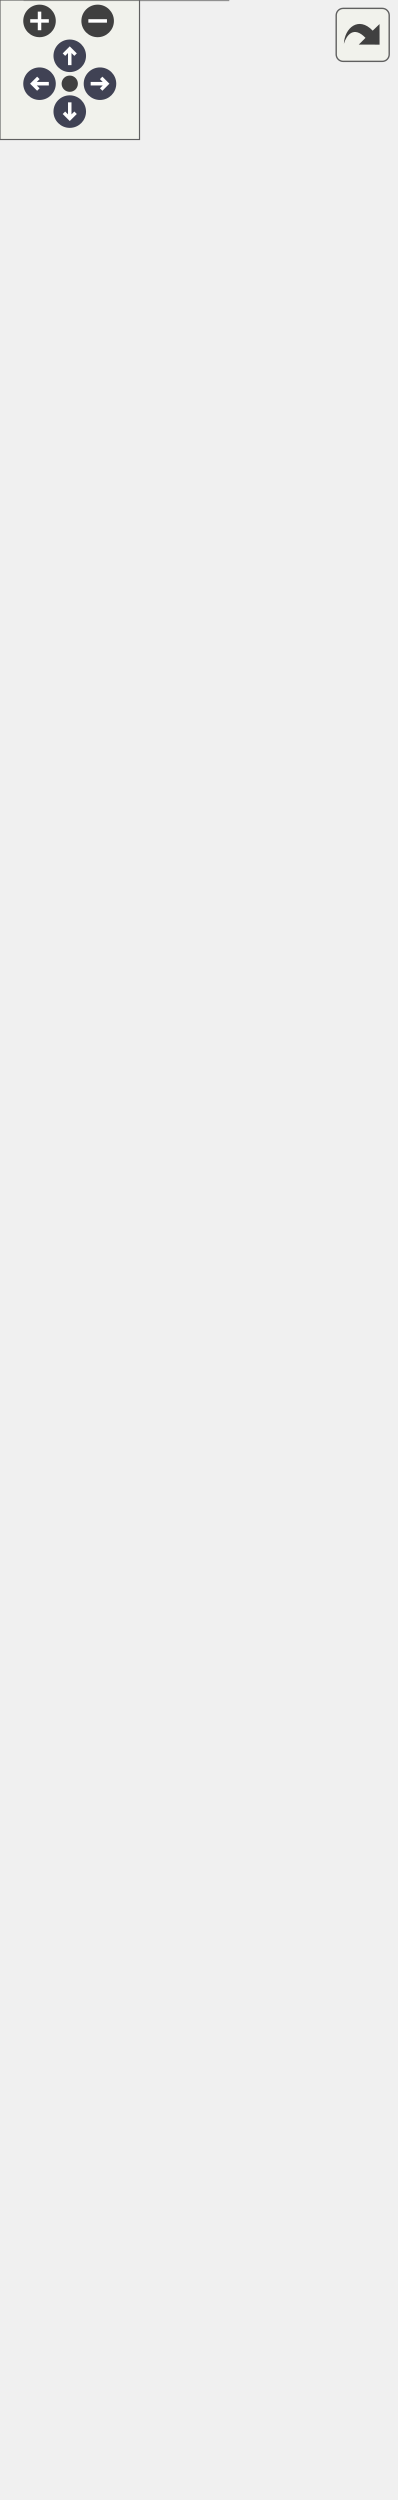
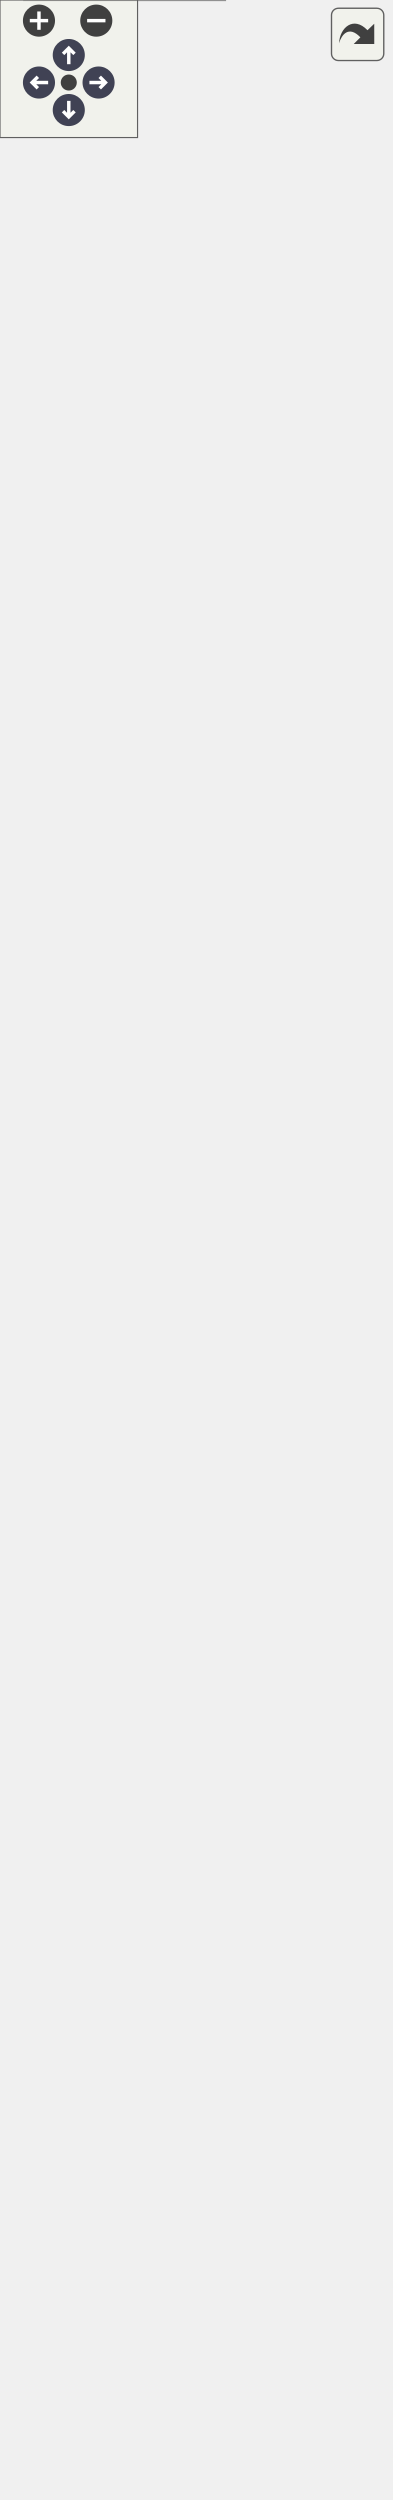
<svg xmlns="http://www.w3.org/2000/svg" xmlns:xlink="http://www.w3.org/1999/xlink" id="main" version="1.1" xml:space="preserve">
  <style type="text/css">
.node, .edge {opacity: 0.7;}
.node.selected, .edge.selected {opacity: 1;}
.edge:hover path { stroke: red; }
.edge:hover polygon { stroke: red; fill: red; }
</style>
  <defs>
    <circle id="rim" cx="0" cy="0" r="7" />
    <circle id="rim2" cx="0" cy="0" r="3.5" />
    <g id="zoomPlus">
      <use xlink:href="#rim" fill="#404040">
        <set attributeName="fill" to="#808080" begin="zoomplus.mouseover" end="zoomplus.mouseout" />
      </use>
      <path d="M-4,0h8M0,-4v8" fill="none" stroke="white" stroke-width="1.5" pointer-events="none" />
    </g>
    <g id="zoomMin">
      <use xlink:href="#rim" fill="#404040">
        <set attributeName="fill" to="#808080" begin="zoomminus.mouseover" end="zoomminus.mouseout" />
      </use>
      <path d="M-4,0h8" fill="none" stroke="white" stroke-width="1.5" pointer-events="none" />
    </g>
    <g id="arrowUp" transform="translate(30 24)">
      <use xlink:href="#rim" />
      <path pointer-events="none" fill="none" stroke="white" stroke-width="1.5" d="M0,-3.0v7 M-2.5,-0.5L0,-3.0L2.5,-0.5" />
    </g>
    <g id="arrowRight" transform="rotate(90) translate(36 -43)">
      <use xlink:href="#rim" />
      <path pointer-events="none" fill="none" stroke="white" stroke-width="1.5" d="M0,-3.0v7 M-2.5,-0.5L0,-3.0L2.5,-0.5" />
    </g>
    <g id="arrowDown" transform="rotate(180) translate(-30 -48)">
      <use xlink:href="#rim" />
      <path pointer-events="none" fill="none" stroke="white" stroke-width="1.5" d="M0,-3.0v7 M-2.5,-0.5L0,-3.0L2.5,-0.5" />
    </g>
    <g id="arrowLeft" transform="rotate(270) translate(-36 17)">
      <use xlink:href="#rim" />
      <path pointer-events="none" fill="none" stroke="white" stroke-width="1.5" d="M0,-3.0v7 M-2.5,-0.5L0,-3.0L2.5,-0.5" />
    </g>
    <g id="resetDef">
      <use xlink:href="#rim2" fill="#404040">
        <set attributeName="fill" to="#808080" begin="reset.mouseover" end="reset.mouseout" />
      </use>
    </g>
  </defs>
  <svg id="graph" class="graph">
    <g id="viewport">
      <g id="Node000001" class="node">
        <g id="a_Node000001">
          <a xlink:title=" ">
            <polygon fill="#999999" stroke="none" points="98.12,-76.25 10.62,-76.25 10.62,0 98.12,0 98.12,-76.25" />
            <text text-anchor="start" x="14.62" y="-62.75" font-family="Helvetica,sans-Serif" font-size="10.00">stackchan::display</text>
            <text text-anchor="start" x="30" y="-51.5" font-family="Helvetica,sans-Serif" font-size="10.00">::EllipseEye</text>
            <text text-anchor="start" x="52.88" y="-36.25" font-family="Helvetica,sans-Serif" font-size="10.00"> </text>
            <text text-anchor="start" x="20.94" y="-21" font-family="Helvetica,sans-Serif" font-size="10.00">+</text>
            <text text-anchor="start" x="37.25" y="-21" font-family="Helvetica,sans-Serif" font-size="10.00">draw()</text>
            <text text-anchor="start" x="20.94" y="-5.75" font-family="Helvetica,sans-Serif" font-size="10.00">+</text>
            <text text-anchor="start" x="37.25" y="-5.75" font-family="Helvetica,sans-Serif" font-size="10.00">BaseEye()</text>
            <polygon fill="#666666" stroke="#666666" points="10.62,-47.75 10.62,-47.75 98.12,-47.75 98.12,-47.75 10.62,-47.75" />
            <polygon fill="#666666" stroke="#666666" points="10.62,-32.5 10.62,-32.5 98.12,-32.5 98.12,-32.5 10.62,-32.5" />
            <polygon fill="none" stroke="#666666" points="10.62,0 10.62,-76.25 98.12,-76.25 98.12,0 10.62,0" />
          </a>
        </g>
      </g>
      <g id="Node000002" class="node">
        <g id="a_Node000002">
          <a xlink:href="classstackchan_1_1display_1_1_base_eye.html" target="_top" xlink:title="Base class for Eye, draw nothing.">
-             <polygon fill="white" stroke="none" points="108.75,-250.5 0,-250.5 0,-113.25 108.75,-113.25 108.75,-250.5" />
-             <text text-anchor="start" x="14.62" y="-237" font-family="Helvetica,sans-Serif" font-size="10.00">stackchan::display</text>
-             <text text-anchor="start" x="33" y="-225.75" font-family="Helvetica,sans-Serif" font-size="10.00">::BaseEye</text>
+             <polygon fill="white" stroke="none" points="108.75,-265.75 0,-265.75 0,-113.25 108.75,-113.25 108.75,-265.75" />
+             <text text-anchor="start" x="14.62" y="-252.25" font-family="Helvetica,sans-Serif" font-size="10.00">stackchan::display</text>
+             <text text-anchor="start" x="33" y="-241" font-family="Helvetica,sans-Serif" font-size="10.00">::BaseEye</text>
+             <text text-anchor="start" x="4.38" y="-225.75" font-family="Helvetica,sans-Serif" font-size="10.00">#</text>
+             <text text-anchor="start" x="14" y="-225.75" font-family="Helvetica,sans-Serif" font-size="10.00">is_left_</text>
            <text text-anchor="start" x="4.38" y="-210.5" font-family="Helvetica,sans-Serif" font-size="10.00">#</text>
-             <text text-anchor="start" x="14" y="-210.5" font-family="Helvetica,sans-Serif" font-size="10.00">is_left_</text>
+             <text text-anchor="start" x="14" y="-210.5" font-family="Helvetica,sans-Serif" font-size="10.00">milli_sec_</text>
            <text text-anchor="start" x="4.38" y="-195.25" font-family="Helvetica,sans-Serif" font-size="10.00">#</text>
-             <text text-anchor="start" x="14" y="-195.25" font-family="Helvetica,sans-Serif" font-size="10.00">milli_sec_</text>
+             <text text-anchor="start" x="14" y="-195.25" font-family="Helvetica,sans-Serif" font-size="10.00">last_saccade_millis_</text>
            <text text-anchor="start" x="4.38" y="-180" font-family="Helvetica,sans-Serif" font-size="10.00">#</text>
-             <text text-anchor="start" x="14" y="-180" font-family="Helvetica,sans-Serif" font-size="10.00">last_saccade_millis_</text>
-             <text text-anchor="start" x="4.38" y="-164.75" font-family="Helvetica,sans-Serif" font-size="10.00">#</text>
-             <text text-anchor="start" x="14" y="-164.75" font-family="Helvetica,sans-Serif" font-size="10.00">saccade_interval_</text>
-             <text text-anchor="start" x="4" y="-149.5" font-family="Helvetica,sans-Serif" font-size="10.00">+</text>
-             <text text-anchor="start" x="14" y="-149.5" font-family="Helvetica,sans-Serif" font-size="10.00">BaseEye()</text>
+             <text text-anchor="start" x="14" y="-180" font-family="Helvetica,sans-Serif" font-size="10.00">saccade_interval_</text>
+             <text text-anchor="start" x="4" y="-164.75" font-family="Helvetica,sans-Serif" font-size="10.00">+</text>
+             <text text-anchor="start" x="14" y="-164.75" font-family="Helvetica,sans-Serif" font-size="10.00">BaseEye()</text>
+             <text text-anchor="start" x="4.38" y="-149.5" font-family="Helvetica,sans-Serif" font-size="10.00">#</text>
+             <text text-anchor="start" x="14" y="-149.5" font-family="Helvetica,sans-Serif" font-size="10.00">updateGaze()</text>
            <text text-anchor="start" x="4.38" y="-134.25" font-family="Helvetica,sans-Serif" font-size="10.00">#</text>
-             <text text-anchor="start" x="14" y="-134.25" font-family="Helvetica,sans-Serif" font-size="10.00">updateGaze()</text>
+             <text text-anchor="start" x="14" y="-134.25" font-family="Helvetica,sans-Serif" font-size="10.00">updateSaccade()</text>
            <text text-anchor="start" x="4.38" y="-119" font-family="Helvetica,sans-Serif" font-size="10.00">#</text>
-             <text text-anchor="start" x="14" y="-119" font-family="Helvetica,sans-Serif" font-size="10.00">updateSaccade()</text>
-             <polygon fill="#666666" stroke="#666666" points="0,-222 0,-222 108.75,-222 108.75,-222 0,-222" />
-             <polygon fill="#666666" stroke="#666666" points="0,-161 0,-161 12,-161 12,-161 0,-161" />
-             <polygon fill="#666666" stroke="#666666" points="12,-161 12,-161 108.75,-161 108.75,-161 12,-161" />
-             <polygon fill="none" stroke="#666666" points="0,-113.25 0,-250.5 108.75,-250.5 108.75,-113.25 0,-113.25" />
+             <text text-anchor="start" x="14" y="-119" font-family="Helvetica,sans-Serif" font-size="10.00">calculateOpenRatio()</text>
+             <polygon fill="#666666" stroke="#666666" points="0,-237.25 0,-237.25 108.75,-237.25 108.75,-237.25 0,-237.25" />
+             <polygon fill="#666666" stroke="#666666" points="0,-176.25 0,-176.25 12,-176.25 12,-176.25 0,-176.25" />
+             <polygon fill="#666666" stroke="#666666" points="12,-176.25 12,-176.25 108.75,-176.25 108.75,-176.25 12,-176.25" />
+             <polygon fill="none" stroke="#666666" points="0,-113.25 0,-265.75 108.75,-265.75 108.75,-113.25 0,-113.25" />
          </a>
        </g>
      </g>
      <g id="edge1_Node000001_Node000002" class="edge">
        <g id="a_edge1_Node000001_Node000002">
          <a xlink:title=" ">
-             <path fill="none" stroke="#63b8ff" d="M54.38,-101.9C54.38,-92.91 54.38,-84.11 54.38,-76.07" />
-             <polygon fill="none" stroke="#63b8ff" points="50.88,-101.81 54.38,-111.81 57.88,-101.81 50.88,-101.81" />
+             <path fill="none" stroke="#63b8ff" d="M54.38,-101.9C54.38,-92.91 54.38,-84.16 54.38,-76.18" />
+             <polygon fill="none" stroke="#63b8ff" points="50.88,-101.86 54.38,-111.86 57.88,-101.86 50.88,-101.86" />
          </a>
        </g>
      </g>
      <g id="Node000003" class="node">
        <g id="a_Node000003">
          <a xlink:href="classstackchan_1_1display_1_1_facial_drawable.html" target="_top" xlink:title=" ">
-             <polygon fill="white" stroke="none" points="153.12,-379 65.62,-379 65.62,-287.5 153.12,-287.5 153.12,-379" />
-             <text text-anchor="start" x="69.62" y="-365.5" font-family="Helvetica,sans-Serif" font-size="10.00">stackchan::display</text>
-             <text text-anchor="start" x="73.75" y="-354.25" font-family="Helvetica,sans-Serif" font-size="10.00">::FacialDrawable</text>
-             <text text-anchor="start" x="107.88" y="-339" font-family="Helvetica,sans-Serif" font-size="10.00"> </text>
+             <polygon fill="white" stroke="none" points="153.12,-394.25 65.62,-394.25 65.62,-302.75 153.12,-302.75 153.12,-394.25" />
+             <text text-anchor="start" x="69.62" y="-380.75" font-family="Helvetica,sans-Serif" font-size="10.00">stackchan::display</text>
+             <text text-anchor="start" x="73.75" y="-369.5" font-family="Helvetica,sans-Serif" font-size="10.00">::FacialDrawable</text>
+             <text text-anchor="start" x="107.88" y="-354.25" font-family="Helvetica,sans-Serif" font-size="10.00"> </text>
+             <text text-anchor="start" x="75.38" y="-339" font-family="Helvetica,sans-Serif" font-size="10.00">+</text>
+             <text text-anchor="start" x="91.12" y="-339" font-family="Helvetica,sans-Serif" font-size="10.00">draw()</text>
            <text text-anchor="start" x="75.38" y="-323.75" font-family="Helvetica,sans-Serif" font-size="10.00">+</text>
-             <text text-anchor="start" x="91.12" y="-323.75" font-family="Helvetica,sans-Serif" font-size="10.00">draw()</text>
+             <text text-anchor="start" x="91.12" y="-323.75" font-family="Helvetica,sans-Serif" font-size="10.00">Drawable()</text>
            <text text-anchor="start" x="75.38" y="-308.5" font-family="Helvetica,sans-Serif" font-size="10.00">+</text>
            <text text-anchor="start" x="91.12" y="-308.5" font-family="Helvetica,sans-Serif" font-size="10.00">Drawable()</text>
-             <text text-anchor="start" x="75.38" y="-293.25" font-family="Helvetica,sans-Serif" font-size="10.00">+</text>
-             <text text-anchor="start" x="91.12" y="-293.25" font-family="Helvetica,sans-Serif" font-size="10.00">Drawable()</text>
+             <polygon fill="#bfbfbf" stroke="#bfbfbf" points="65.62,-365.75 65.62,-365.75 153.12,-365.75 153.12,-365.75 65.62,-365.75" />
            <polygon fill="#bfbfbf" stroke="#bfbfbf" points="65.62,-350.5 65.62,-350.5 153.12,-350.5 153.12,-350.5 65.62,-350.5" />
-             <polygon fill="#bfbfbf" stroke="#bfbfbf" points="65.62,-335.25 65.62,-335.25 153.12,-335.25 153.12,-335.25 65.62,-335.25" />
-             <polygon fill="none" stroke="#bfbfbf" points="65.62,-287.5 65.62,-379 153.12,-379 153.12,-287.5 65.62,-287.5" />
+             <polygon fill="none" stroke="#bfbfbf" points="65.62,-302.75 65.62,-394.25 153.12,-394.25 153.12,-302.75 65.62,-302.75" />
          </a>
        </g>
      </g>
      <g id="edge2_Node000002_Node000003" class="edge">
        <g id="a_edge2_Node000002_Node000003">
          <a xlink:title=" ">
-             <path fill="none" stroke="#63b8ff" d="M89.06,-277.06C85.85,-268.37 82.51,-259.29 79.22,-250.35" />
-             <polygon fill="none" stroke="#63b8ff" points="85.76,-278.24 92.5,-286.42 92.33,-275.82 85.76,-278.24" />
+             <path fill="none" stroke="#63b8ff" d="M90.01,-292.22C86.98,-283.56 83.8,-274.49 80.64,-265.48" />
+             <polygon fill="none" stroke="#63b8ff" points="86.65,-293.22 93.26,-301.5 93.26,-290.91 86.65,-293.22" />
          </a>
        </g>
      </g>
      <g id="Node000004" class="node">
        <g id="a_Node000004">
          <a xlink:href="classstackchan_1_1display_1_1_drawable.html" target="_top" xlink:title=" ">
-             <polygon fill="white" stroke="none" points="170,-704 68.75,-704 68.75,-460 170,-460 170,-704" />
-             <text text-anchor="start" x="79.62" y="-690.5" font-family="Helvetica,sans-Serif" font-size="10.00">stackchan::display</text>
-             <text text-anchor="start" x="96.88" y="-679.25" font-family="Helvetica,sans-Serif" font-size="10.00">::Drawable</text>
+             <polygon fill="white" stroke="none" points="170,-719.25 68.75,-719.25 68.75,-475.25 170,-475.25 170,-719.25" />
+             <text text-anchor="start" x="79.62" y="-705.75" font-family="Helvetica,sans-Serif" font-size="10.00">stackchan::display</text>
+             <text text-anchor="start" x="96.88" y="-694.5" font-family="Helvetica,sans-Serif" font-size="10.00">::Drawable</text>
+             <text text-anchor="start" x="73.12" y="-679.25" font-family="Helvetica,sans-Serif" font-size="10.00">#</text>
+             <text text-anchor="start" x="82.75" y="-679.25" font-family="Helvetica,sans-Serif" font-size="10.00">rotation_</text>
            <text text-anchor="start" x="73.12" y="-664" font-family="Helvetica,sans-Serif" font-size="10.00">#</text>
-             <text text-anchor="start" x="82.75" y="-664" font-family="Helvetica,sans-Serif" font-size="10.00">rotation_</text>
+             <text text-anchor="start" x="82.75" y="-664" font-family="Helvetica,sans-Serif" font-size="10.00">visible_</text>
            <text text-anchor="start" x="73.12" y="-648.75" font-family="Helvetica,sans-Serif" font-size="10.00">#</text>
-             <text text-anchor="start" x="82.75" y="-648.75" font-family="Helvetica,sans-Serif" font-size="10.00">visible_</text>
-             <text text-anchor="start" x="73.12" y="-633.5" font-family="Helvetica,sans-Serif" font-size="10.00">#</text>
-             <text text-anchor="start" x="82.75" y="-633.5" font-family="Helvetica,sans-Serif" font-size="10.00">ignore_expression_</text>
+             <text text-anchor="start" x="82.75" y="-648.75" font-family="Helvetica,sans-Serif" font-size="10.00">ignore_expression_</text>
+             <text text-anchor="start" x="72.75" y="-633.5" font-family="Helvetica,sans-Serif" font-size="10.00">+</text>
+             <text text-anchor="start" x="82.75" y="-633.5" font-family="Helvetica,sans-Serif" font-size="10.00">Drawable()</text>
            <text text-anchor="start" x="72.75" y="-618.25" font-family="Helvetica,sans-Serif" font-size="10.00">+</text>
            <text text-anchor="start" x="82.75" y="-618.25" font-family="Helvetica,sans-Serif" font-size="10.00">Drawable()</text>
            <text text-anchor="start" x="72.75" y="-603" font-family="Helvetica,sans-Serif" font-size="10.00">+</text>
-             <text text-anchor="start" x="82.75" y="-603" font-family="Helvetica,sans-Serif" font-size="10.00">Drawable()</text>
+             <text text-anchor="start" x="82.75" y="-603" font-family="Helvetica,sans-Serif" font-size="10.00">~Drawable()</text>
            <text text-anchor="start" x="72.75" y="-587.75" font-family="Helvetica,sans-Serif" font-size="10.00">+</text>
-             <text text-anchor="start" x="82.75" y="-587.75" font-family="Helvetica,sans-Serif" font-size="10.00">~Drawable()</text>
+             <text text-anchor="start" x="82.75" y="-587.75" font-family="Helvetica,sans-Serif" font-size="10.00">setPosition()</text>
            <text text-anchor="start" x="72.75" y="-572.5" font-family="Helvetica,sans-Serif" font-size="10.00">+</text>
-             <text text-anchor="start" x="82.75" y="-572.5" font-family="Helvetica,sans-Serif" font-size="10.00">setPosition()</text>
+             <text text-anchor="start" x="82.75" y="-572.5" font-family="Helvetica,sans-Serif" font-size="10.00">getPosition()</text>
            <text text-anchor="start" x="72.75" y="-557.25" font-family="Helvetica,sans-Serif" font-size="10.00">+</text>
-             <text text-anchor="start" x="82.75" y="-557.25" font-family="Helvetica,sans-Serif" font-size="10.00">getPosition()</text>
+             <text text-anchor="start" x="82.75" y="-557.25" font-family="Helvetica,sans-Serif" font-size="10.00">setRotation()</text>
            <text text-anchor="start" x="72.75" y="-542" font-family="Helvetica,sans-Serif" font-size="10.00">+</text>
-             <text text-anchor="start" x="82.75" y="-542" font-family="Helvetica,sans-Serif" font-size="10.00">setRotation()</text>
+             <text text-anchor="start" x="82.75" y="-542" font-family="Helvetica,sans-Serif" font-size="10.00">getRotation()</text>
            <text text-anchor="start" x="72.75" y="-526.75" font-family="Helvetica,sans-Serif" font-size="10.00">+</text>
-             <text text-anchor="start" x="82.75" y="-526.75" font-family="Helvetica,sans-Serif" font-size="10.00">getRotation()</text>
+             <text text-anchor="start" x="82.75" y="-526.75" font-family="Helvetica,sans-Serif" font-size="10.00">setSize()</text>
            <text text-anchor="start" x="72.75" y="-511.5" font-family="Helvetica,sans-Serif" font-size="10.00">+</text>
-             <text text-anchor="start" x="82.75" y="-511.5" font-family="Helvetica,sans-Serif" font-size="10.00">setSize()</text>
+             <text text-anchor="start" x="82.75" y="-511.5" font-family="Helvetica,sans-Serif" font-size="10.00">getSize()</text>
            <text text-anchor="start" x="72.75" y="-496.25" font-family="Helvetica,sans-Serif" font-size="10.00">+</text>
-             <text text-anchor="start" x="82.75" y="-496.25" font-family="Helvetica,sans-Serif" font-size="10.00">getSize()</text>
-             <text text-anchor="start" x="72.75" y="-481" font-family="Helvetica,sans-Serif" font-size="10.00">+</text>
-             <text text-anchor="start" x="82.75" y="-481" font-family="Helvetica,sans-Serif" font-size="10.00">setVisible()</text>
-             <text text-anchor="start" x="82.75" y="-465.75" font-family="Helvetica,sans-Serif" font-size="10.00">and 7 more...</text>
-             <polygon fill="#bfbfbf" stroke="#bfbfbf" points="68.75,-675.5 68.75,-675.5 170,-675.5 170,-675.5 68.75,-675.5" />
-             <polygon fill="#bfbfbf" stroke="#bfbfbf" points="68.75,-629.75 68.75,-629.75 80.75,-629.75 80.75,-629.75 68.75,-629.75" />
-             <polygon fill="#bfbfbf" stroke="#bfbfbf" points="80.75,-629.75 80.75,-629.75 170,-629.75 170,-629.75 80.75,-629.75" />
-             <polygon fill="none" stroke="#bfbfbf" points="68.75,-460 68.75,-704 170,-704 170,-460 68.75,-460" />
+             <text text-anchor="start" x="82.75" y="-496.25" font-family="Helvetica,sans-Serif" font-size="10.00">setVisible()</text>
+             <text text-anchor="start" x="82.75" y="-481" font-family="Helvetica,sans-Serif" font-size="10.00">and 7 more...</text>
+             <polygon fill="#bfbfbf" stroke="#bfbfbf" points="68.75,-690.75 68.75,-690.75 170,-690.75 170,-690.75 68.75,-690.75" />
+             <polygon fill="#bfbfbf" stroke="#bfbfbf" points="68.75,-645 68.75,-645 80.75,-645 80.75,-645 68.75,-645" />
+             <polygon fill="#bfbfbf" stroke="#bfbfbf" points="80.75,-645 80.75,-645 170,-645 170,-645 80.75,-645" />
+             <polygon fill="none" stroke="#bfbfbf" points="68.75,-475.25 68.75,-719.25 170,-719.25 170,-475.25 68.75,-475.25" />
          </a>
        </g>
      </g>
      <g id="edge3_Node000003_Node000004" class="edge">
        <g id="a_edge3_Node000003_Node000004">
          <a xlink:title=" ">
-             <path fill="none" stroke="#63b8ff" d="M114.02,-448.92C113,-423.66 111.99,-398.88 111.18,-378.86" />
-             <polygon fill="none" stroke="#63b8ff" points="110.51,-448.79 114.42,-458.64 117.51,-448.51 110.51,-448.79" />
+             <path fill="none" stroke="#63b8ff" d="M114.02,-464.17C113,-438.91 111.99,-414.13 111.18,-394.11" />
+             <polygon fill="none" stroke="#63b8ff" points="110.51,-464.04 114.42,-473.89 117.51,-463.76 110.51,-464.04" />
          </a>
        </g>
      </g>
      <g id="Node000005" class="node">
        <g id="a_Node000005">
          <a xlink:href="classm5_1_1_vector2i.html" target="_top" xlink:title=" ">
-             <polygon fill="white" stroke="none" points="72,-1014.5 0.75,-1014.5 0.75,-751.25 72,-751.25 72,-1014.5" />
-             <text text-anchor="start" x="9.38" y="-1001" font-family="Helvetica,sans-Serif" font-size="10.00">m5::Vector2i</text>
+             <polygon fill="white" stroke="none" points="72,-1029.75 0.75,-1029.75 0.75,-766.5 72,-766.5 72,-1029.75" />
+             <text text-anchor="start" x="9.38" y="-1016.25" font-family="Helvetica,sans-Serif" font-size="10.00">m5::Vector2i</text>
+             <text text-anchor="start" x="4.75" y="-1001" font-family="Helvetica,sans-Serif" font-size="10.00">+</text>
+             <text text-anchor="start" x="14.75" y="-1001" font-family="Helvetica,sans-Serif" font-size="10.00">x</text>
            <text text-anchor="start" x="4.75" y="-985.75" font-family="Helvetica,sans-Serif" font-size="10.00">+</text>
-             <text text-anchor="start" x="14.75" y="-985.75" font-family="Helvetica,sans-Serif" font-size="10.00">x</text>
+             <text text-anchor="start" x="14.75" y="-985.75" font-family="Helvetica,sans-Serif" font-size="10.00">y</text>
            <text text-anchor="start" x="4.75" y="-970.5" font-family="Helvetica,sans-Serif" font-size="10.00">+</text>
-             <text text-anchor="start" x="14.75" y="-970.5" font-family="Helvetica,sans-Serif" font-size="10.00">y</text>
+             <text text-anchor="start" x="14.75" y="-970.5" font-family="Helvetica,sans-Serif" font-size="10.00">Vector2i()</text>
            <text text-anchor="start" x="4.75" y="-955.25" font-family="Helvetica,sans-Serif" font-size="10.00">+</text>
            <text text-anchor="start" x="14.75" y="-955.25" font-family="Helvetica,sans-Serif" font-size="10.00">Vector2i()</text>
            <text text-anchor="start" x="4.75" y="-940" font-family="Helvetica,sans-Serif" font-size="10.00">+</text>
-             <text text-anchor="start" x="14.75" y="-940" font-family="Helvetica,sans-Serif" font-size="10.00">Vector2i()</text>
+             <text text-anchor="start" x="14.75" y="-940" font-family="Helvetica,sans-Serif" font-size="10.00">operator+()</text>
            <text text-anchor="start" x="4.75" y="-924.75" font-family="Helvetica,sans-Serif" font-size="10.00">+</text>
-             <text text-anchor="start" x="14.75" y="-924.75" font-family="Helvetica,sans-Serif" font-size="10.00">operator+()</text>
+             <text text-anchor="start" x="14.75" y="-924.75" font-family="Helvetica,sans-Serif" font-size="10.00">operator-()</text>
            <text text-anchor="start" x="4.75" y="-909.5" font-family="Helvetica,sans-Serif" font-size="10.00">+</text>
-             <text text-anchor="start" x="14.75" y="-909.5" font-family="Helvetica,sans-Serif" font-size="10.00">operator-()</text>
+             <text text-anchor="start" x="14.75" y="-909.5" font-family="Helvetica,sans-Serif" font-size="10.00">operator*()</text>
            <text text-anchor="start" x="4.75" y="-894.25" font-family="Helvetica,sans-Serif" font-size="10.00">+</text>
-             <text text-anchor="start" x="14.75" y="-894.25" font-family="Helvetica,sans-Serif" font-size="10.00">operator*()</text>
+             <text text-anchor="start" x="14.75" y="-894.25" font-family="Helvetica,sans-Serif" font-size="10.00">operator/()</text>
            <text text-anchor="start" x="4.75" y="-879" font-family="Helvetica,sans-Serif" font-size="10.00">+</text>
-             <text text-anchor="start" x="14.75" y="-879" font-family="Helvetica,sans-Serif" font-size="10.00">operator/()</text>
+             <text text-anchor="start" x="14.75" y="-879" font-family="Helvetica,sans-Serif" font-size="10.00">operator+=()</text>
            <text text-anchor="start" x="4.75" y="-863.75" font-family="Helvetica,sans-Serif" font-size="10.00">+</text>
-             <text text-anchor="start" x="14.75" y="-863.75" font-family="Helvetica,sans-Serif" font-size="10.00">operator+=()</text>
+             <text text-anchor="start" x="14.75" y="-863.75" font-family="Helvetica,sans-Serif" font-size="10.00">operator-=()</text>
            <text text-anchor="start" x="4.75" y="-848.5" font-family="Helvetica,sans-Serif" font-size="10.00">+</text>
-             <text text-anchor="start" x="14.75" y="-848.5" font-family="Helvetica,sans-Serif" font-size="10.00">operator-=()</text>
+             <text text-anchor="start" x="14.75" y="-848.5" font-family="Helvetica,sans-Serif" font-size="10.00">operator*=()</text>
            <text text-anchor="start" x="4.75" y="-833.25" font-family="Helvetica,sans-Serif" font-size="10.00">+</text>
-             <text text-anchor="start" x="14.75" y="-833.25" font-family="Helvetica,sans-Serif" font-size="10.00">operator*=()</text>
+             <text text-anchor="start" x="14.75" y="-833.25" font-family="Helvetica,sans-Serif" font-size="10.00">operator/=()</text>
            <text text-anchor="start" x="4.75" y="-818" font-family="Helvetica,sans-Serif" font-size="10.00">+</text>
-             <text text-anchor="start" x="14.75" y="-818" font-family="Helvetica,sans-Serif" font-size="10.00">operator/=()</text>
+             <text text-anchor="start" x="14.75" y="-818" font-family="Helvetica,sans-Serif" font-size="10.00">operator==()</text>
            <text text-anchor="start" x="4.75" y="-802.75" font-family="Helvetica,sans-Serif" font-size="10.00">+</text>
-             <text text-anchor="start" x="14.75" y="-802.75" font-family="Helvetica,sans-Serif" font-size="10.00">operator==()</text>
+             <text text-anchor="start" x="14.75" y="-802.75" font-family="Helvetica,sans-Serif" font-size="10.00">operator!=()</text>
            <text text-anchor="start" x="4.75" y="-787.5" font-family="Helvetica,sans-Serif" font-size="10.00">+</text>
-             <text text-anchor="start" x="14.75" y="-787.5" font-family="Helvetica,sans-Serif" font-size="10.00">operator!=()</text>
+             <text text-anchor="start" x="14.75" y="-787.5" font-family="Helvetica,sans-Serif" font-size="10.00">dot()</text>
            <text text-anchor="start" x="4.75" y="-772.25" font-family="Helvetica,sans-Serif" font-size="10.00">+</text>
-             <text text-anchor="start" x="14.75" y="-772.25" font-family="Helvetica,sans-Serif" font-size="10.00">dot()</text>
-             <text text-anchor="start" x="4.75" y="-757" font-family="Helvetica,sans-Serif" font-size="10.00">+</text>
-             <text text-anchor="start" x="14.75" y="-757" font-family="Helvetica,sans-Serif" font-size="10.00">clamp()</text>
-             <polygon fill="#bfbfbf" stroke="#bfbfbf" points="0.75,-997.25 0.75,-997.25 72,-997.25 72,-997.25 0.75,-997.25" />
-             <polygon fill="#bfbfbf" stroke="#bfbfbf" points="0.75,-966.75 0.75,-966.75 12.75,-966.75 12.75,-966.75 0.75,-966.75" />
-             <polygon fill="#bfbfbf" stroke="#bfbfbf" points="12.75,-966.75 12.75,-966.75 72,-966.75 72,-966.75 12.75,-966.75" />
-             <polygon fill="none" stroke="#bfbfbf" points="0.75,-751.25 0.75,-1014.5 72,-1014.5 72,-751.25 0.75,-751.25" />
+             <text text-anchor="start" x="14.75" y="-772.25" font-family="Helvetica,sans-Serif" font-size="10.00">clamp()</text>
+             <polygon fill="#bfbfbf" stroke="#bfbfbf" points="0.75,-1012.5 0.75,-1012.5 72,-1012.5 72,-1012.5 0.75,-1012.5" />
+             <polygon fill="#bfbfbf" stroke="#bfbfbf" points="0.75,-982 0.75,-982 12.75,-982 12.75,-982 0.75,-982" />
+             <polygon fill="#bfbfbf" stroke="#bfbfbf" points="12.75,-982 12.75,-982 72,-982 72,-982 12.75,-982" />
+             <polygon fill="none" stroke="#bfbfbf" points="0.75,-766.5 0.75,-1029.75 72,-1029.75 72,-766.5 0.75,-766.5" />
          </a>
        </g>
      </g>
      <g id="edge6_Node000002_Node000005" class="edge">
        <g id="a_edge6_Node000002_Node000005">
          <a xlink:title=" ">
-             <path fill="none" stroke="#63b8ff" d="M31.25,-751.36C28.41,-653.71 26.55,-516.91 32.62,-397 34.87,-352.65 39.72,-303.32 44.27,-263.21" />
-             <polygon fill="none" stroke="#63b8ff" points="44.29,-263.07 41,-256.65 45.66,-251.14 48.95,-257.56 44.29,-263.07" />
-           </a>
-         </g>
-         <text text-anchor="middle" x="70.5" y="-432.5" font-family="Helvetica,sans-Serif" font-size="10.00" fill="grey"> #gaze_</text>
-         <text text-anchor="start" x="32.62" y="-421.25" font-family="Helvetica,sans-Serif" font-size="10.00" fill="grey">#iris_position</text>
-         <text text-anchor="middle" x="70.5" y="-410" font-family="Helvetica,sans-Serif" font-size="10.00" fill="grey">_</text>
-         <text text-anchor="middle" x="70.5" y="-398.75" font-family="Helvetica,sans-Serif" font-size="10.00" fill="grey">#saccade_noise_</text>
+             <path fill="none" stroke="#63b8ff" d="M31.37,-766.62C28.59,-668.97 26.76,-532.17 32.62,-412.25 34.79,-368.06 39.36,-319.09 43.75,-278.44" />
+             <polygon fill="none" stroke="#63b8ff" points="43.76,-278.37 40.44,-271.97 45.07,-266.45 48.39,-272.85 43.76,-278.37" />
+           </a>
+         </g>
+         <text text-anchor="middle" x="70.5" y="-447.75" font-family="Helvetica,sans-Serif" font-size="10.00" fill="grey"> #gaze_</text>
+         <text text-anchor="start" x="32.62" y="-436.5" font-family="Helvetica,sans-Serif" font-size="10.00" fill="grey">#iris_position</text>
+         <text text-anchor="middle" x="70.5" y="-425.25" font-family="Helvetica,sans-Serif" font-size="10.00" fill="grey">_</text>
+         <text text-anchor="middle" x="70.5" y="-414" font-family="Helvetica,sans-Serif" font-size="10.00" fill="grey">#saccade_noise_</text>
      </g>
      <g id="edge4_Node000004_Node000005" class="edge">
        <g id="a_edge4_Node000004_Node000005">
          <a xlink:title=" ">
-             <path fill="none" stroke="#63b8ff" d="M66.89,-751.66C69.5,-741.6 72.18,-731.62 74.88,-722 75.42,-720.04 75.98,-718.06 76.55,-716.08" />
-             <polygon fill="none" stroke="#63b8ff" points="76.53,-716.15 74.36,-709.27 79.88,-704.62 82.04,-711.5 76.53,-716.15" />
-           </a>
-         </g>
-         <text text-anchor="middle" x="98.12" y="-723.75" font-family="Helvetica,sans-Serif" font-size="10.00" fill="grey"> #position_</text>
+             <path fill="none" stroke="#63b8ff" d="M66.89,-766.91C69.5,-756.85 72.18,-746.87 74.88,-737.25 75.42,-735.29 75.98,-733.31 76.55,-731.33" />
+             <polygon fill="none" stroke="#63b8ff" points="76.53,-731.4 74.36,-724.52 79.88,-719.87 82.04,-726.75 76.53,-731.4" />
+           </a>
+         </g>
+         <text text-anchor="middle" x="98.12" y="-739" font-family="Helvetica,sans-Serif" font-size="10.00" fill="grey"> #position_</text>
      </g>
      <g id="Node000006" class="node">
        <g id="a_Node000006">
          <a xlink:href="classm5_1_1_size2i.html" target="_top" xlink:title=" ">
-             <polygon fill="white" stroke="none" points="165.88,-961.12 96.88,-961.12 96.88,-804.62 165.88,-804.62 165.88,-961.12" />
-             <text text-anchor="start" x="109.25" y="-947.62" font-family="Helvetica,sans-Serif" font-size="10.00">m5::Size2i</text>
+             <polygon fill="white" stroke="none" points="165.88,-976.38 96.88,-976.38 96.88,-819.88 165.88,-819.88 165.88,-976.38" />
+             <text text-anchor="start" x="109.25" y="-962.88" font-family="Helvetica,sans-Serif" font-size="10.00">m5::Size2i</text>
+             <text text-anchor="start" x="100.88" y="-947.62" font-family="Helvetica,sans-Serif" font-size="10.00">+</text>
+             <text text-anchor="start" x="110.88" y="-947.62" font-family="Helvetica,sans-Serif" font-size="10.00">width</text>
            <text text-anchor="start" x="100.88" y="-932.38" font-family="Helvetica,sans-Serif" font-size="10.00">+</text>
-             <text text-anchor="start" x="110.88" y="-932.38" font-family="Helvetica,sans-Serif" font-size="10.00">width</text>
+             <text text-anchor="start" x="110.88" y="-932.38" font-family="Helvetica,sans-Serif" font-size="10.00">height</text>
            <text text-anchor="start" x="100.88" y="-917.12" font-family="Helvetica,sans-Serif" font-size="10.00">+</text>
-             <text text-anchor="start" x="110.88" y="-917.12" font-family="Helvetica,sans-Serif" font-size="10.00">height</text>
+             <text text-anchor="start" x="110.88" y="-917.12" font-family="Helvetica,sans-Serif" font-size="10.00">Size2i()</text>
            <text text-anchor="start" x="100.88" y="-901.88" font-family="Helvetica,sans-Serif" font-size="10.00">+</text>
            <text text-anchor="start" x="110.88" y="-901.88" font-family="Helvetica,sans-Serif" font-size="10.00">Size2i()</text>
            <text text-anchor="start" x="100.88" y="-886.62" font-family="Helvetica,sans-Serif" font-size="10.00">+</text>
-             <text text-anchor="start" x="110.88" y="-886.62" font-family="Helvetica,sans-Serif" font-size="10.00">Size2i()</text>
+             <text text-anchor="start" x="110.88" y="-886.62" font-family="Helvetica,sans-Serif" font-size="10.00">operator*=()</text>
            <text text-anchor="start" x="100.88" y="-871.38" font-family="Helvetica,sans-Serif" font-size="10.00">+</text>
-             <text text-anchor="start" x="110.88" y="-871.38" font-family="Helvetica,sans-Serif" font-size="10.00">operator*=()</text>
+             <text text-anchor="start" x="110.88" y="-871.38" font-family="Helvetica,sans-Serif" font-size="10.00">operator*()</text>
            <text text-anchor="start" x="100.88" y="-856.12" font-family="Helvetica,sans-Serif" font-size="10.00">+</text>
-             <text text-anchor="start" x="110.88" y="-856.12" font-family="Helvetica,sans-Serif" font-size="10.00">operator*()</text>
+             <text text-anchor="start" x="110.88" y="-856.12" font-family="Helvetica,sans-Serif" font-size="10.00">area()</text>
            <text text-anchor="start" x="100.88" y="-840.88" font-family="Helvetica,sans-Serif" font-size="10.00">+</text>
-             <text text-anchor="start" x="110.88" y="-840.88" font-family="Helvetica,sans-Serif" font-size="10.00">area()</text>
+             <text text-anchor="start" x="110.88" y="-840.88" font-family="Helvetica,sans-Serif" font-size="10.00">max()</text>
            <text text-anchor="start" x="100.88" y="-825.62" font-family="Helvetica,sans-Serif" font-size="10.00">+</text>
-             <text text-anchor="start" x="110.88" y="-825.62" font-family="Helvetica,sans-Serif" font-size="10.00">max()</text>
-             <text text-anchor="start" x="100.88" y="-810.38" font-family="Helvetica,sans-Serif" font-size="10.00">+</text>
-             <text text-anchor="start" x="110.88" y="-810.38" font-family="Helvetica,sans-Serif" font-size="10.00">min()</text>
-             <polygon fill="#bfbfbf" stroke="#bfbfbf" points="96.88,-943.88 96.88,-943.88 165.88,-943.88 165.88,-943.88 96.88,-943.88" />
-             <polygon fill="#bfbfbf" stroke="#bfbfbf" points="96.88,-913.38 96.88,-913.38 108.88,-913.38 108.88,-913.38 96.88,-913.38" />
-             <polygon fill="#bfbfbf" stroke="#bfbfbf" points="108.88,-913.38 108.88,-913.38 165.88,-913.38 165.88,-913.38 108.88,-913.38" />
-             <polygon fill="none" stroke="#bfbfbf" points="96.88,-804.62 96.88,-961.12 165.88,-961.12 165.88,-804.62 96.88,-804.62" />
+             <text text-anchor="start" x="110.88" y="-825.62" font-family="Helvetica,sans-Serif" font-size="10.00">min()</text>
+             <polygon fill="#bfbfbf" stroke="#bfbfbf" points="96.88,-959.12 96.88,-959.12 165.88,-959.12 165.88,-959.12 96.88,-959.12" />
+             <polygon fill="#bfbfbf" stroke="#bfbfbf" points="96.88,-928.62 96.88,-928.62 108.88,-928.62 108.88,-928.62 96.88,-928.62" />
+             <polygon fill="#bfbfbf" stroke="#bfbfbf" points="108.88,-928.62 108.88,-928.62 165.88,-928.62 165.88,-928.62 108.88,-928.62" />
+             <polygon fill="none" stroke="#bfbfbf" points="96.88,-819.88 96.88,-976.38 165.88,-976.38 165.88,-819.88 96.88,-819.88" />
          </a>
        </g>
      </g>
      <g id="edge5_Node000004_Node000006" class="edge">
        <g id="a_edge5_Node000004_Node000006">
          <a xlink:title=" ">
-             <path fill="none" stroke="#63b8ff" d="M128.28,-804.91C127.2,-777.97 125.96,-746.89 124.74,-716.67" />
-             <polygon fill="none" stroke="#63b8ff" points="124.74,-716.68 120.5,-710.85 124.26,-704.69 128.5,-710.53 124.74,-716.68" />
-           </a>
-         </g>
-         <text text-anchor="middle" x="140.38" y="-723.75" font-family="Helvetica,sans-Serif" font-size="10.00" fill="grey"> #size_</text>
+             <path fill="none" stroke="#63b8ff" d="M128.28,-820.16C127.2,-793.22 125.96,-762.14 124.74,-731.92" />
+             <polygon fill="none" stroke="#63b8ff" points="124.74,-731.93 120.5,-726.1 124.26,-719.94 128.5,-725.78 124.74,-731.93" />
+           </a>
+         </g>
+         <text text-anchor="middle" x="140.38" y="-739" font-family="Helvetica,sans-Serif" font-size="10.00" fill="grey"> #size_</text>
      </g>
    </g>
  </svg>
  <g id="navigator" transform="translate(0 0)" fill="#404254">
    <rect fill="#f2f5e9" fill-opacity="0.5" stroke="#606060" stroke-width=".5" x="0" y="0" width="60" height="60" />
    <use id="zoomplus" xlink:href="#zoomPlus" x="17" y="9" />
    <use id="zoomminus" xlink:href="#zoomMin" x="42" y="9" />
    <use id="reset" xlink:href="#resetDef" x="30" y="36" />
    <use id="arrowup" xlink:href="#arrowUp" x="0" y="0" />
    <use id="arrowright" xlink:href="#arrowRight" x="0" y="0" />
    <use id="arrowdown" xlink:href="#arrowDown" x="0" y="0" />
    <use id="arrowleft" xlink:href="#arrowLeft" x="0" y="0" />
  </g>
  <svg viewBox="0 0 15 15" width="100%" height="30px" preserveAspectRatio="xMaxYMin meet">
    <g id="arrow_out" transform="scale(0.3 0.3)">
      <a xlink:href="classstackchan_1_1display_1_1_ellipse_eye__coll__graph_org.svg" target="_base">
        <rect id="button" ry="5" rx="5" y="6" x="6" height="38" width="38" fill="#f2f5e9" fill-opacity="0.5" stroke="#606060" stroke-width="1.0" />
        <path id="arrow" d="M 11.5,31.437 C 11.94,20.098 22.043,11.323 32.159,21.979 L 37.069,17.246 C 37.069,17.246 37.088,32 37.088,32 L 22.16,31.978 C 22.16,31.978 26.998,27.14 26.998,27.14 C 18.529,18.264 13.292,25.23 11.5,31.437 z" style="fill:#404040;" />
      </a>
    </g>
  </svg>
  <style type="text/css">

[data-mouse-over-selected='false'] { opacity: 0.7; }
[data-mouse-over-selected='true']  { opacity: 1.0; }

</style>
</svg>
